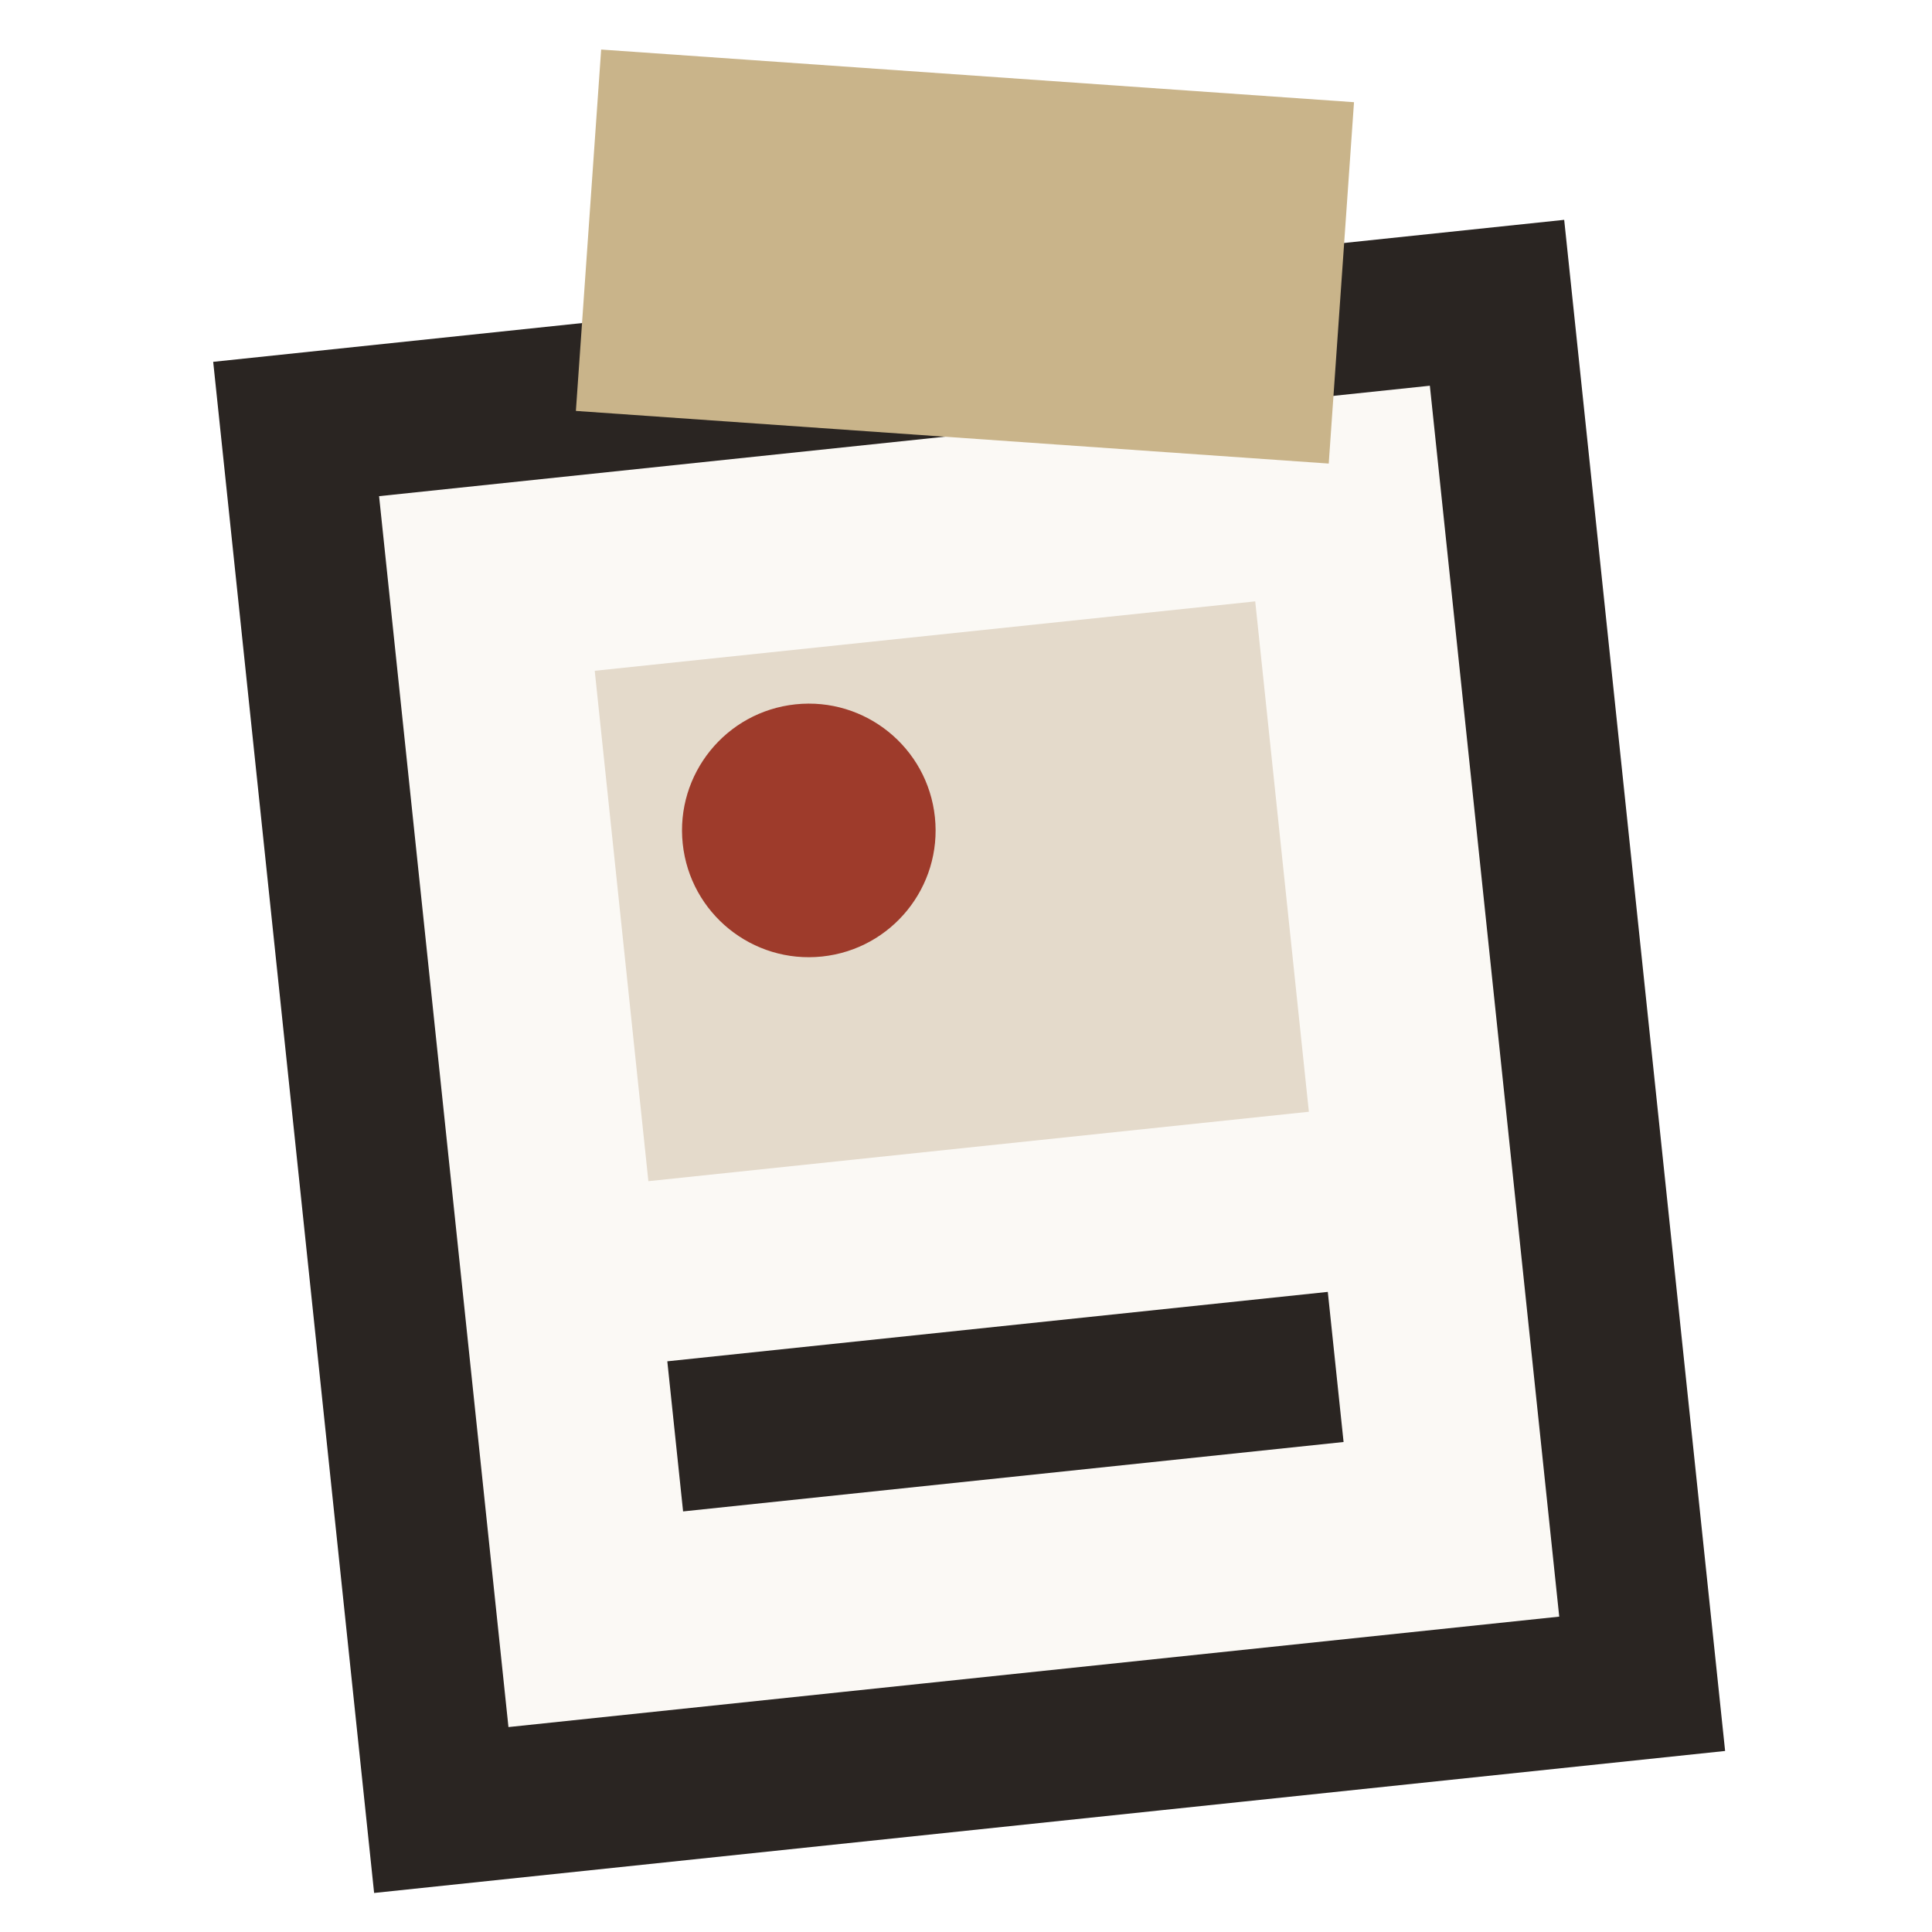
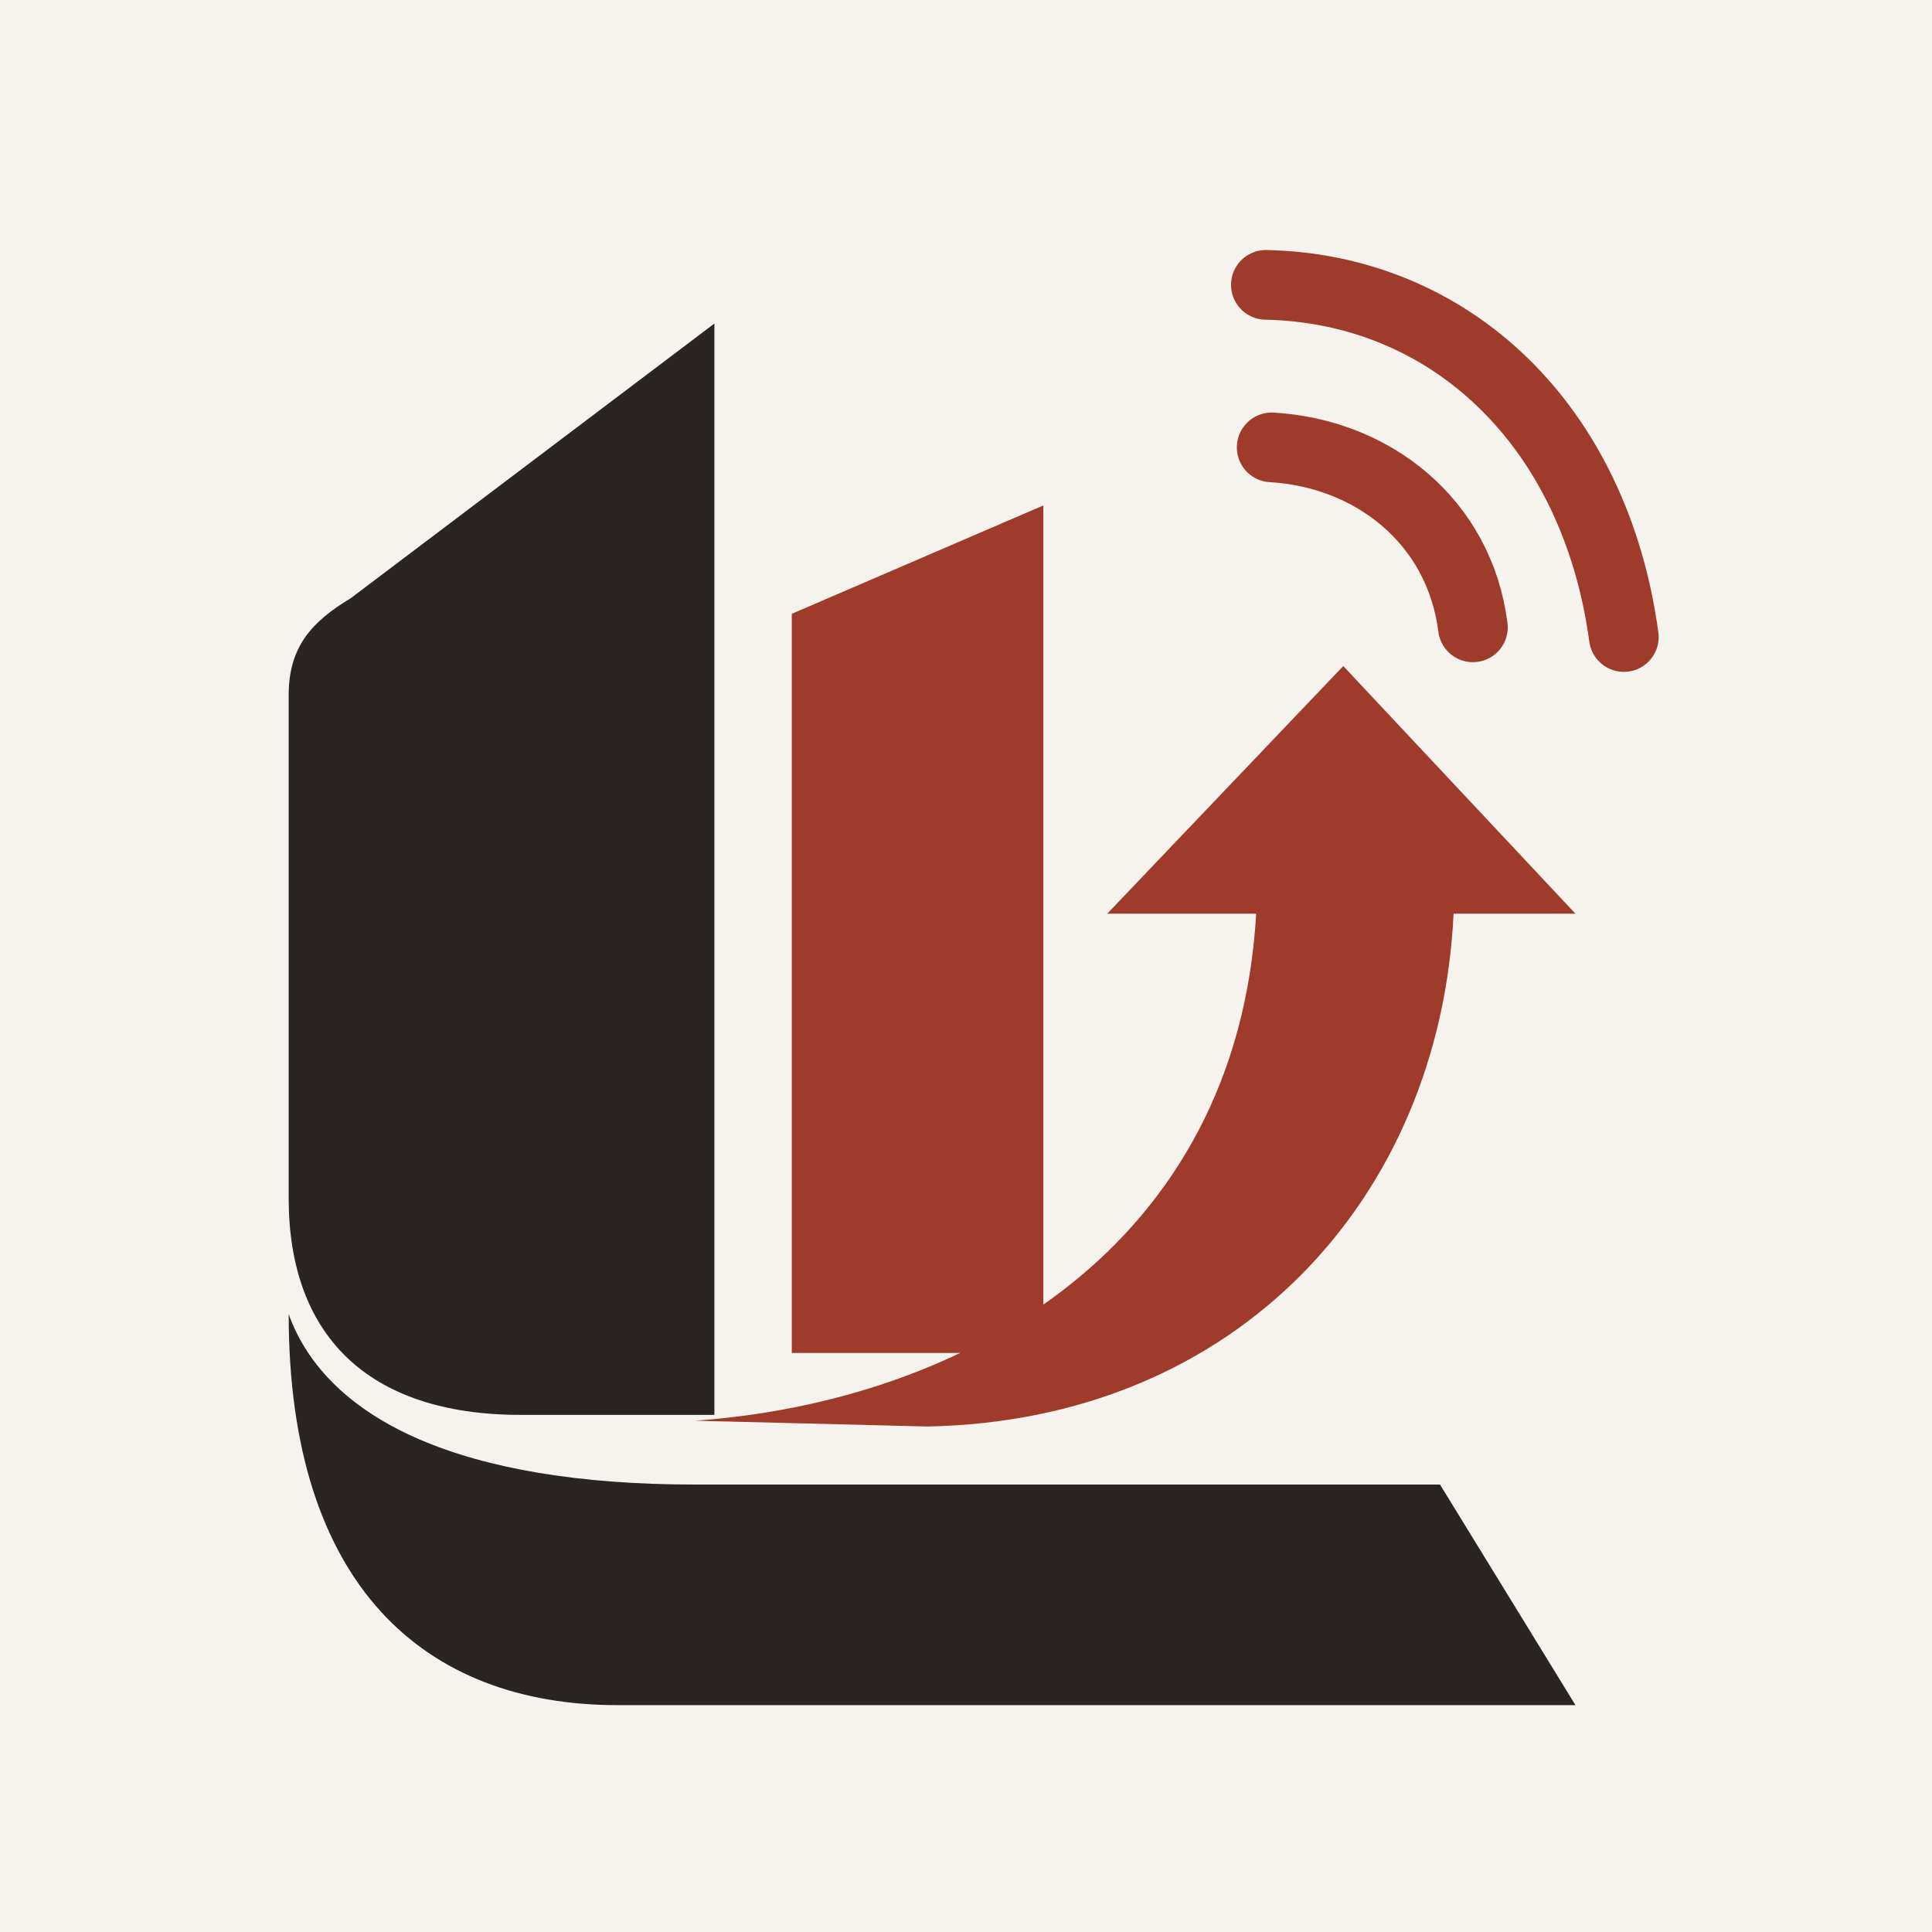
<svg xmlns="http://www.w3.org/2000/svg" viewBox="0 0 64 64" width="64" height="64" role="img" aria-label="LiveLift">
-   <g transform="rotate(-6 32 34)">
-     <rect x="12" y="12" width="40" height="46" fill="#FBF9F5" stroke="#2A2522" stroke-width="5" />
-     <rect x="21" y="21" width="22" height="17" fill="#E4DACB" />
-     <circle cx="27.5" cy="27" r="4.2" fill="#9E3B2B" />
-     <rect x="21" y="44" width="22" height="5" fill="#2A2522" />
+   <rect width="64" height="64" fill="#F6F3EE" />
+   <g transform="translate(-10.308 -5.179) scale(0.0641)">
+     <path d="M530 248 V812 H430 C350 812 310 770 310 700 V440 C310 415 322 402 342 390 Z" fill="#2A2522" />
+     <path d="M310 760 C310 900 380 962 480 962 H975 L905 848 H520 C400 848 330 815 310 760 Z" fill="#2A2522" />
+     <path d="M700 342 V780 H570 V398 Z" fill="#9E3B2B" />
+     <path d="M520 815 C660 805 800 725 810 553 L733 553 L855 425 L975 553 L912 553 C905 700 800 815 640 818 Z" fill="#9E3B2B" />
+     <path d="M815 228 C910 230 985 300 1000 410" fill="none" stroke="#9E3B2B" stroke-width="36" stroke-linecap="round" />
+     <path d="M818 312 C870 315 915 350 922 405" fill="none" stroke="#9E3B2B" stroke-width="36" stroke-linecap="round" />
  </g>
-   <rect x="19.5" y="2.5" width="25" height="12" fill="#C9B48A" transform="rotate(4 32 8)" />
</svg>
